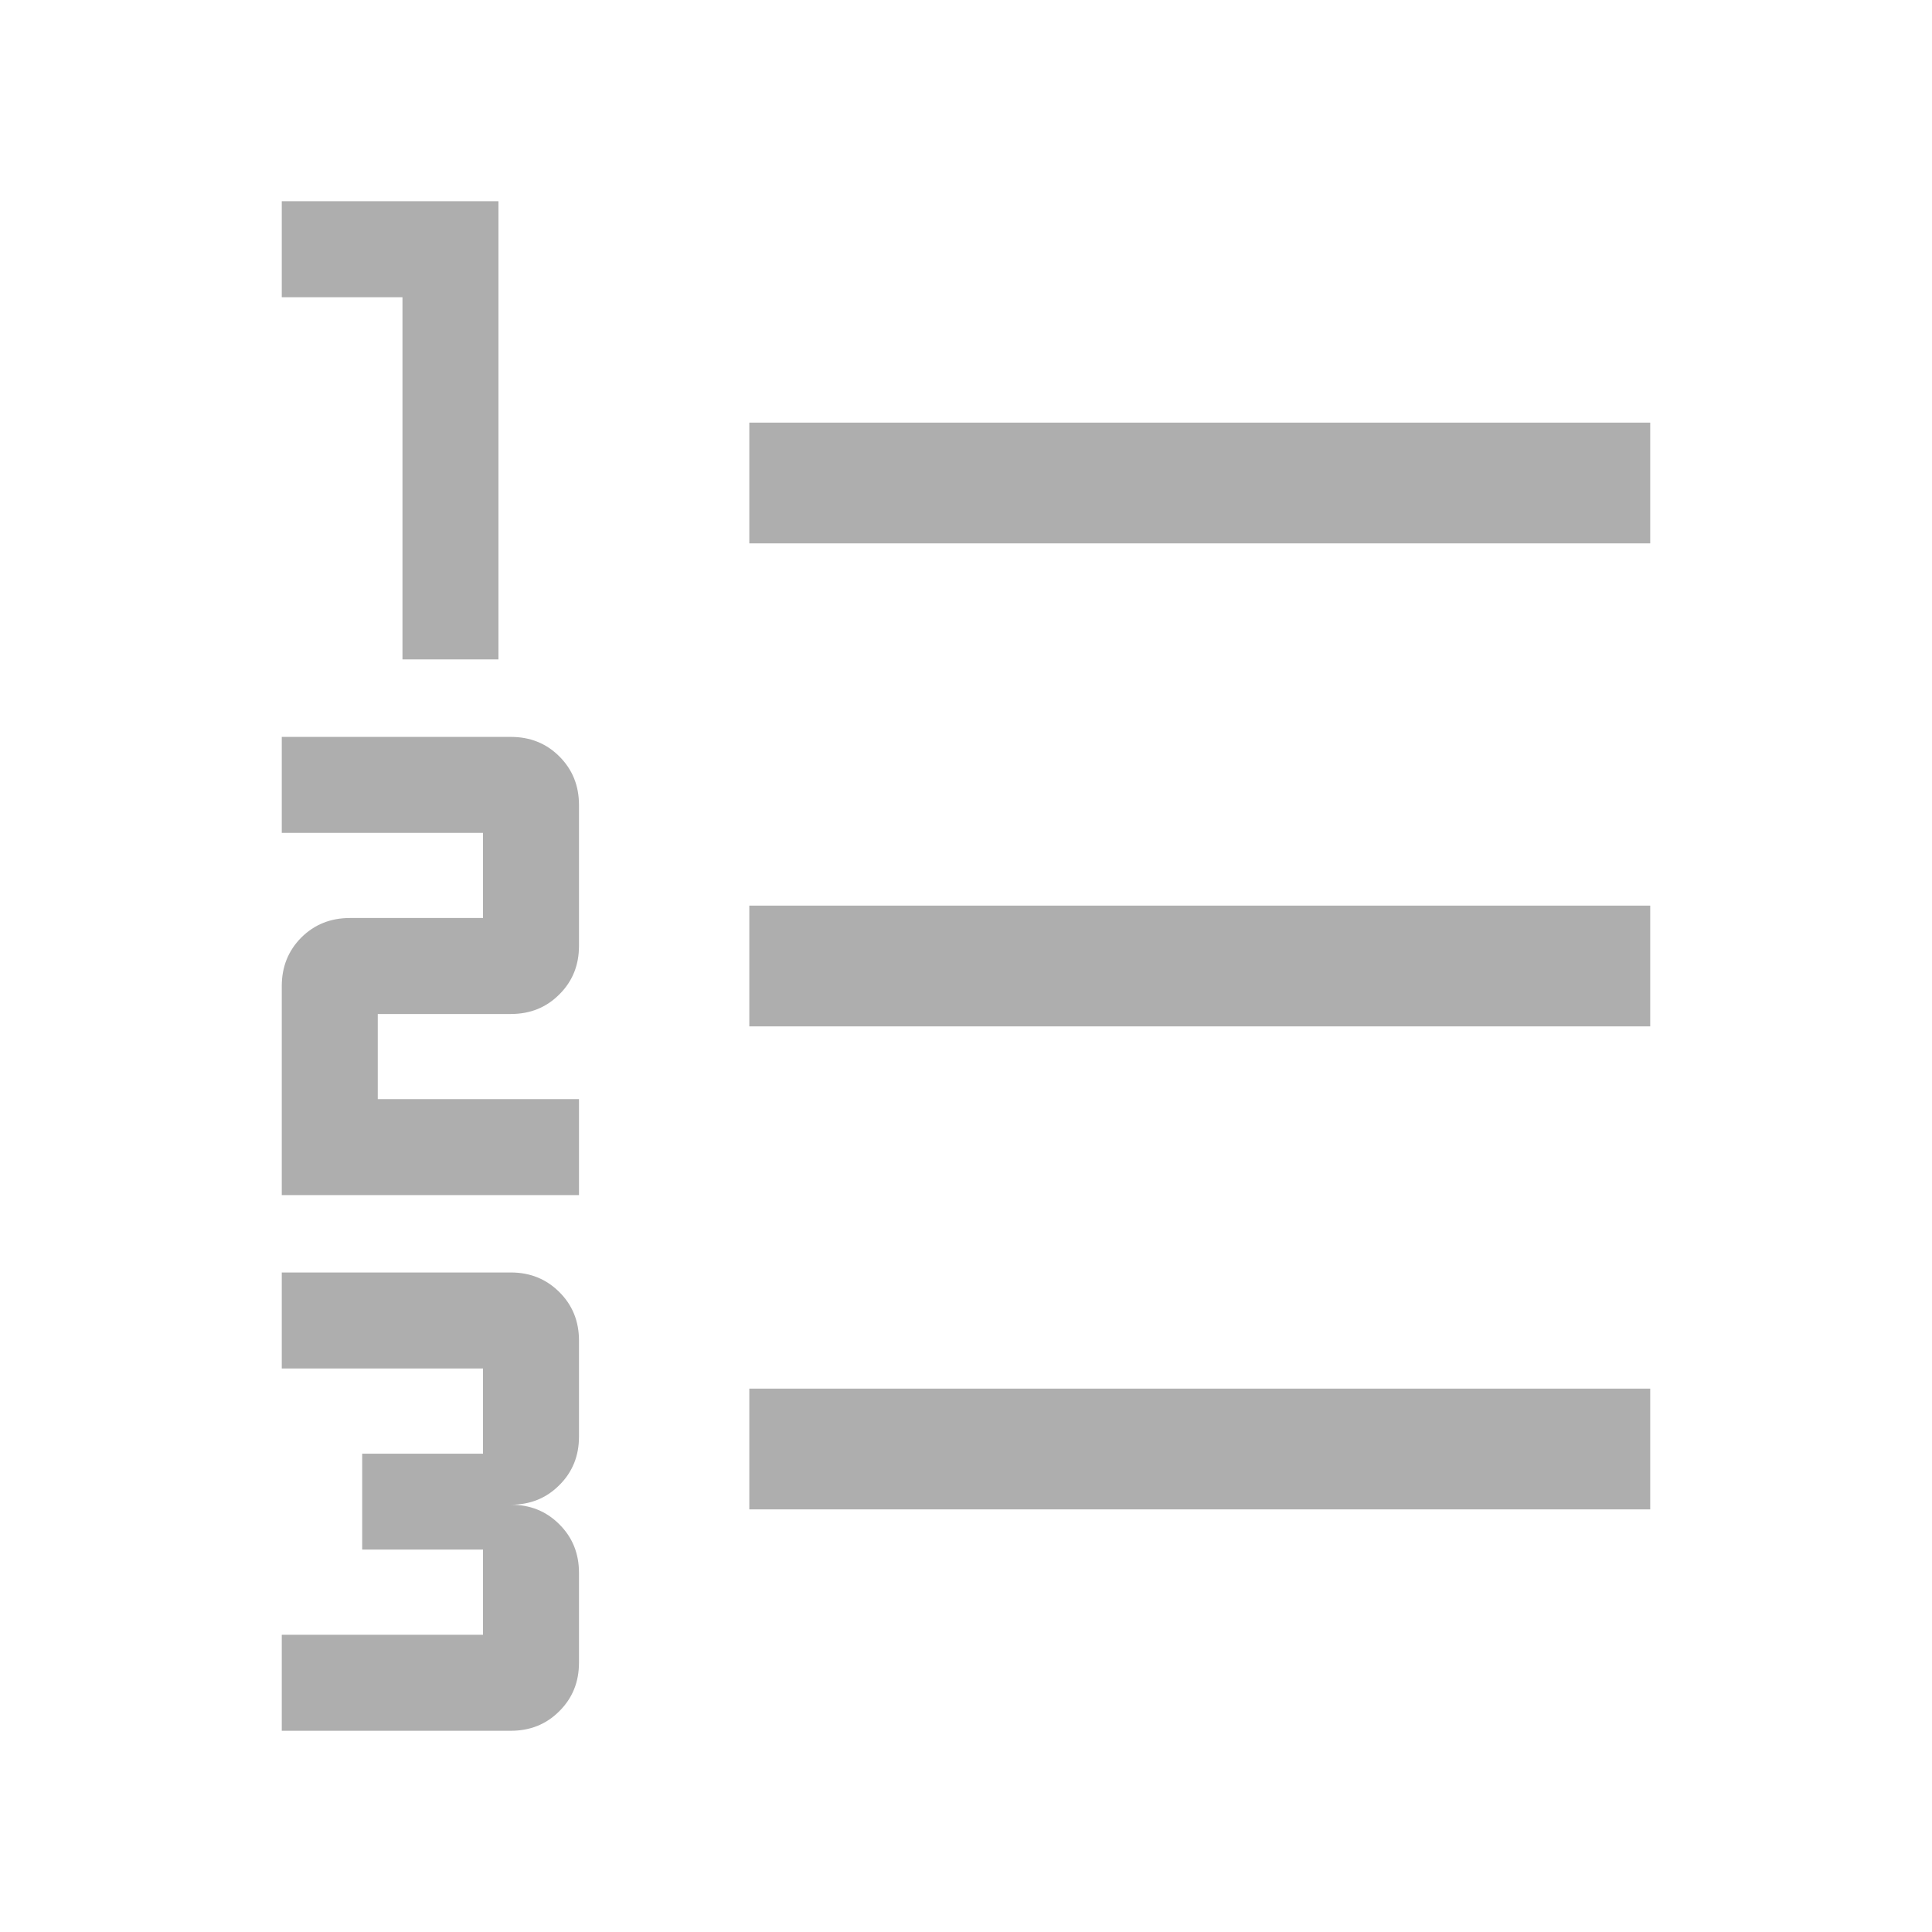
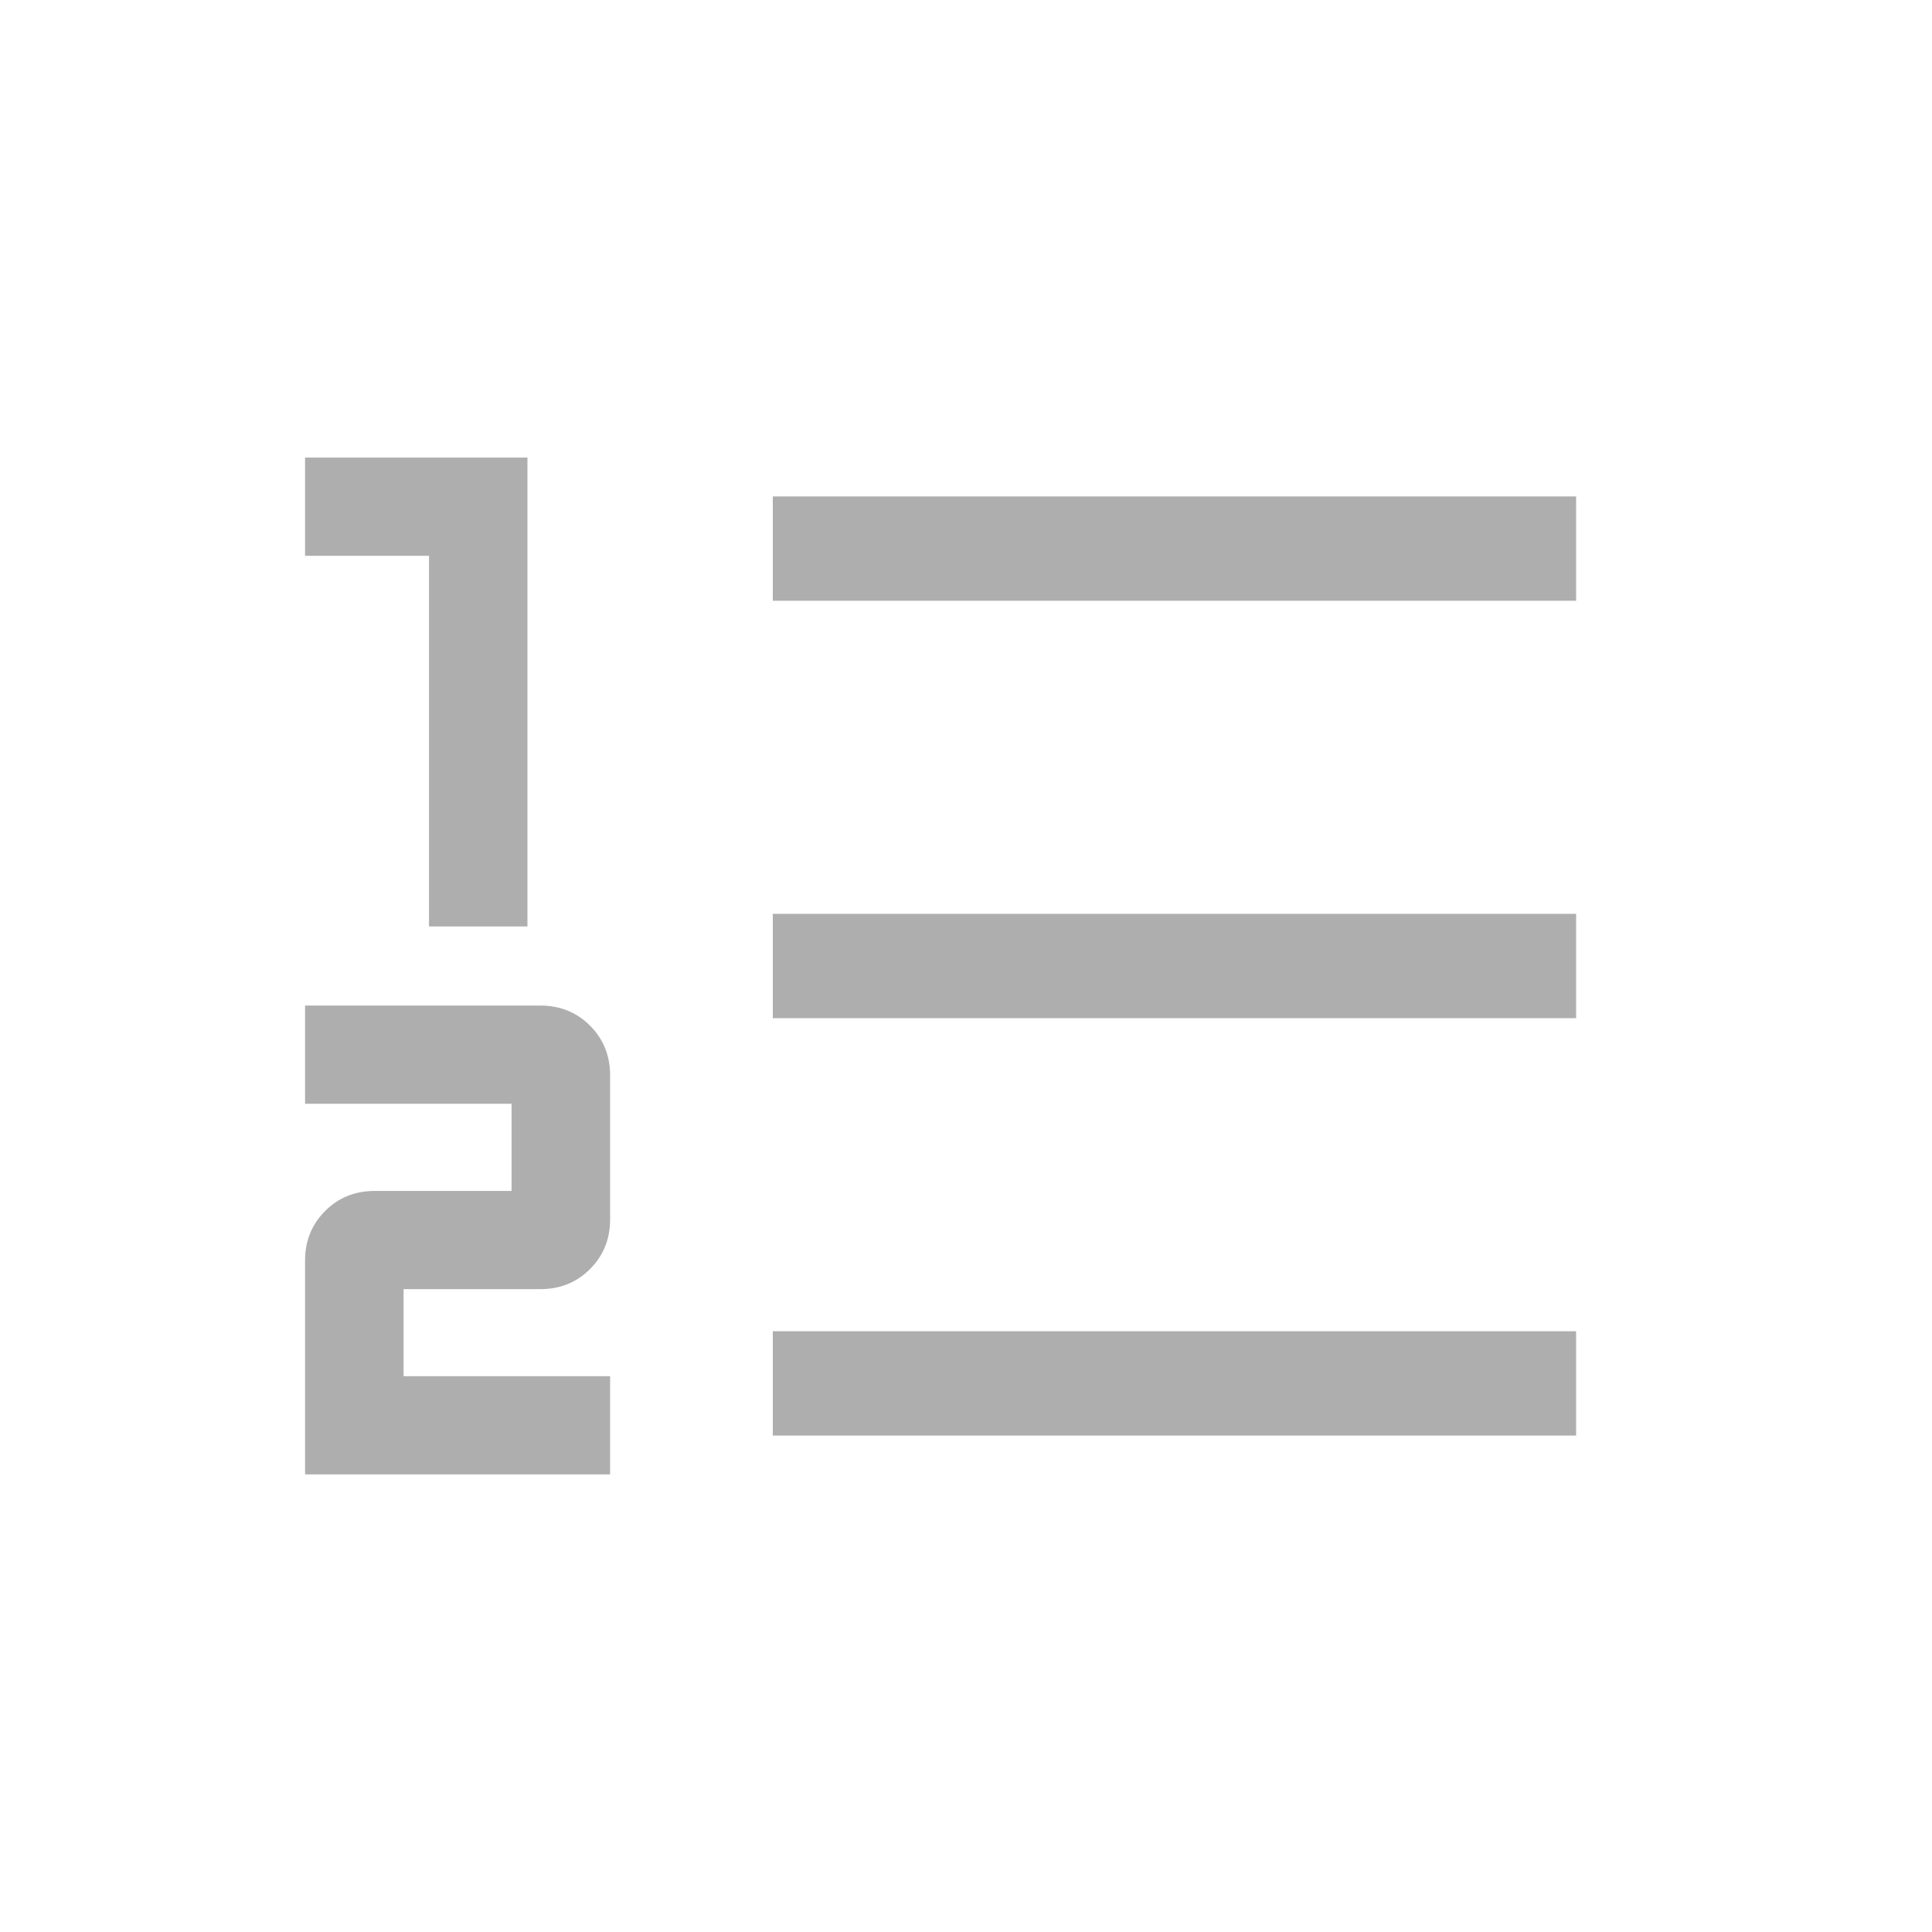
<svg xmlns="http://www.w3.org/2000/svg" width="19" height="19" viewBox="0 0 19 19" fill="none">
  <mask id="mask0_403_81" style="mask-type:alpha" maskUnits="userSpaceOnUse" x="0" y="0" width="19" height="19">
    <rect width="19" height="19" fill="#AEAEAE" />
  </mask>
  <g mask="url(#mask0_403_81)">
-     <path d="M2.771 17.021V16.077H4.75V15.239H3.562V14.296H4.75V13.458H2.771V12.514H5.024C5.214 12.514 5.373 12.579 5.501 12.707C5.63 12.835 5.694 12.994 5.694 13.184V14.128C5.694 14.318 5.63 14.477 5.501 14.605C5.373 14.734 5.214 14.798 5.024 14.798C5.214 14.798 5.373 14.862 5.501 14.991C5.63 15.119 5.694 15.278 5.694 15.468V16.351C5.694 16.541 5.63 16.7 5.501 16.828C5.373 16.957 5.214 17.021 5.024 17.021H2.771ZM2.771 11.753V9.698C2.771 9.508 2.835 9.349 2.963 9.22C3.092 9.092 3.251 9.028 3.441 9.028H4.75V8.191H2.771V7.247H5.024C5.214 7.247 5.373 7.311 5.501 7.439C5.63 7.568 5.694 7.727 5.694 7.917V9.302C5.694 9.492 5.63 9.651 5.501 9.779C5.373 9.908 5.214 9.972 5.024 9.972H3.715V10.809H5.694V11.753H2.771ZM3.958 6.485V2.923H2.771V1.979H4.902V6.485H3.958ZM7.369 14.844V13.656H16.229V14.844H7.369ZM7.369 10.094V8.906H16.229V10.094H7.369ZM7.369 5.344V4.156H16.229V5.344H7.369Z" fill="#AEAEAE" />
+     <path d="M7.6 14.118V13.092H15.5V14.118H7.6ZM7.6 10.013V8.987H15.5V10.013H7.6ZM7.6 5.908V4.882H15.5V5.908H7.6Z" fill="#AEAEAE" />
+     <path d="M3 12.397V14.5H6V13.534H3.969V12.678H5.313C5.507 12.678 5.671 12.612 5.802 12.481C5.934 12.349 6 12.186 6 11.992V10.575C6 10.381 5.934 10.218 5.802 10.086C5.671 9.955 5.507 9.889 5.313 9.889H3V10.855H5.031V11.712H3.688C3.493 11.712 3.329 11.777 3.198 11.909C3.066 12.04 3 12.203 3 12.397Z" fill="#AEAEAE" />
+     <path d="M4.219 5.466V9.111H5.187V4.5H3V5.466H4.219Z" fill="#AEAEAE" />
  </g>
</svg>
